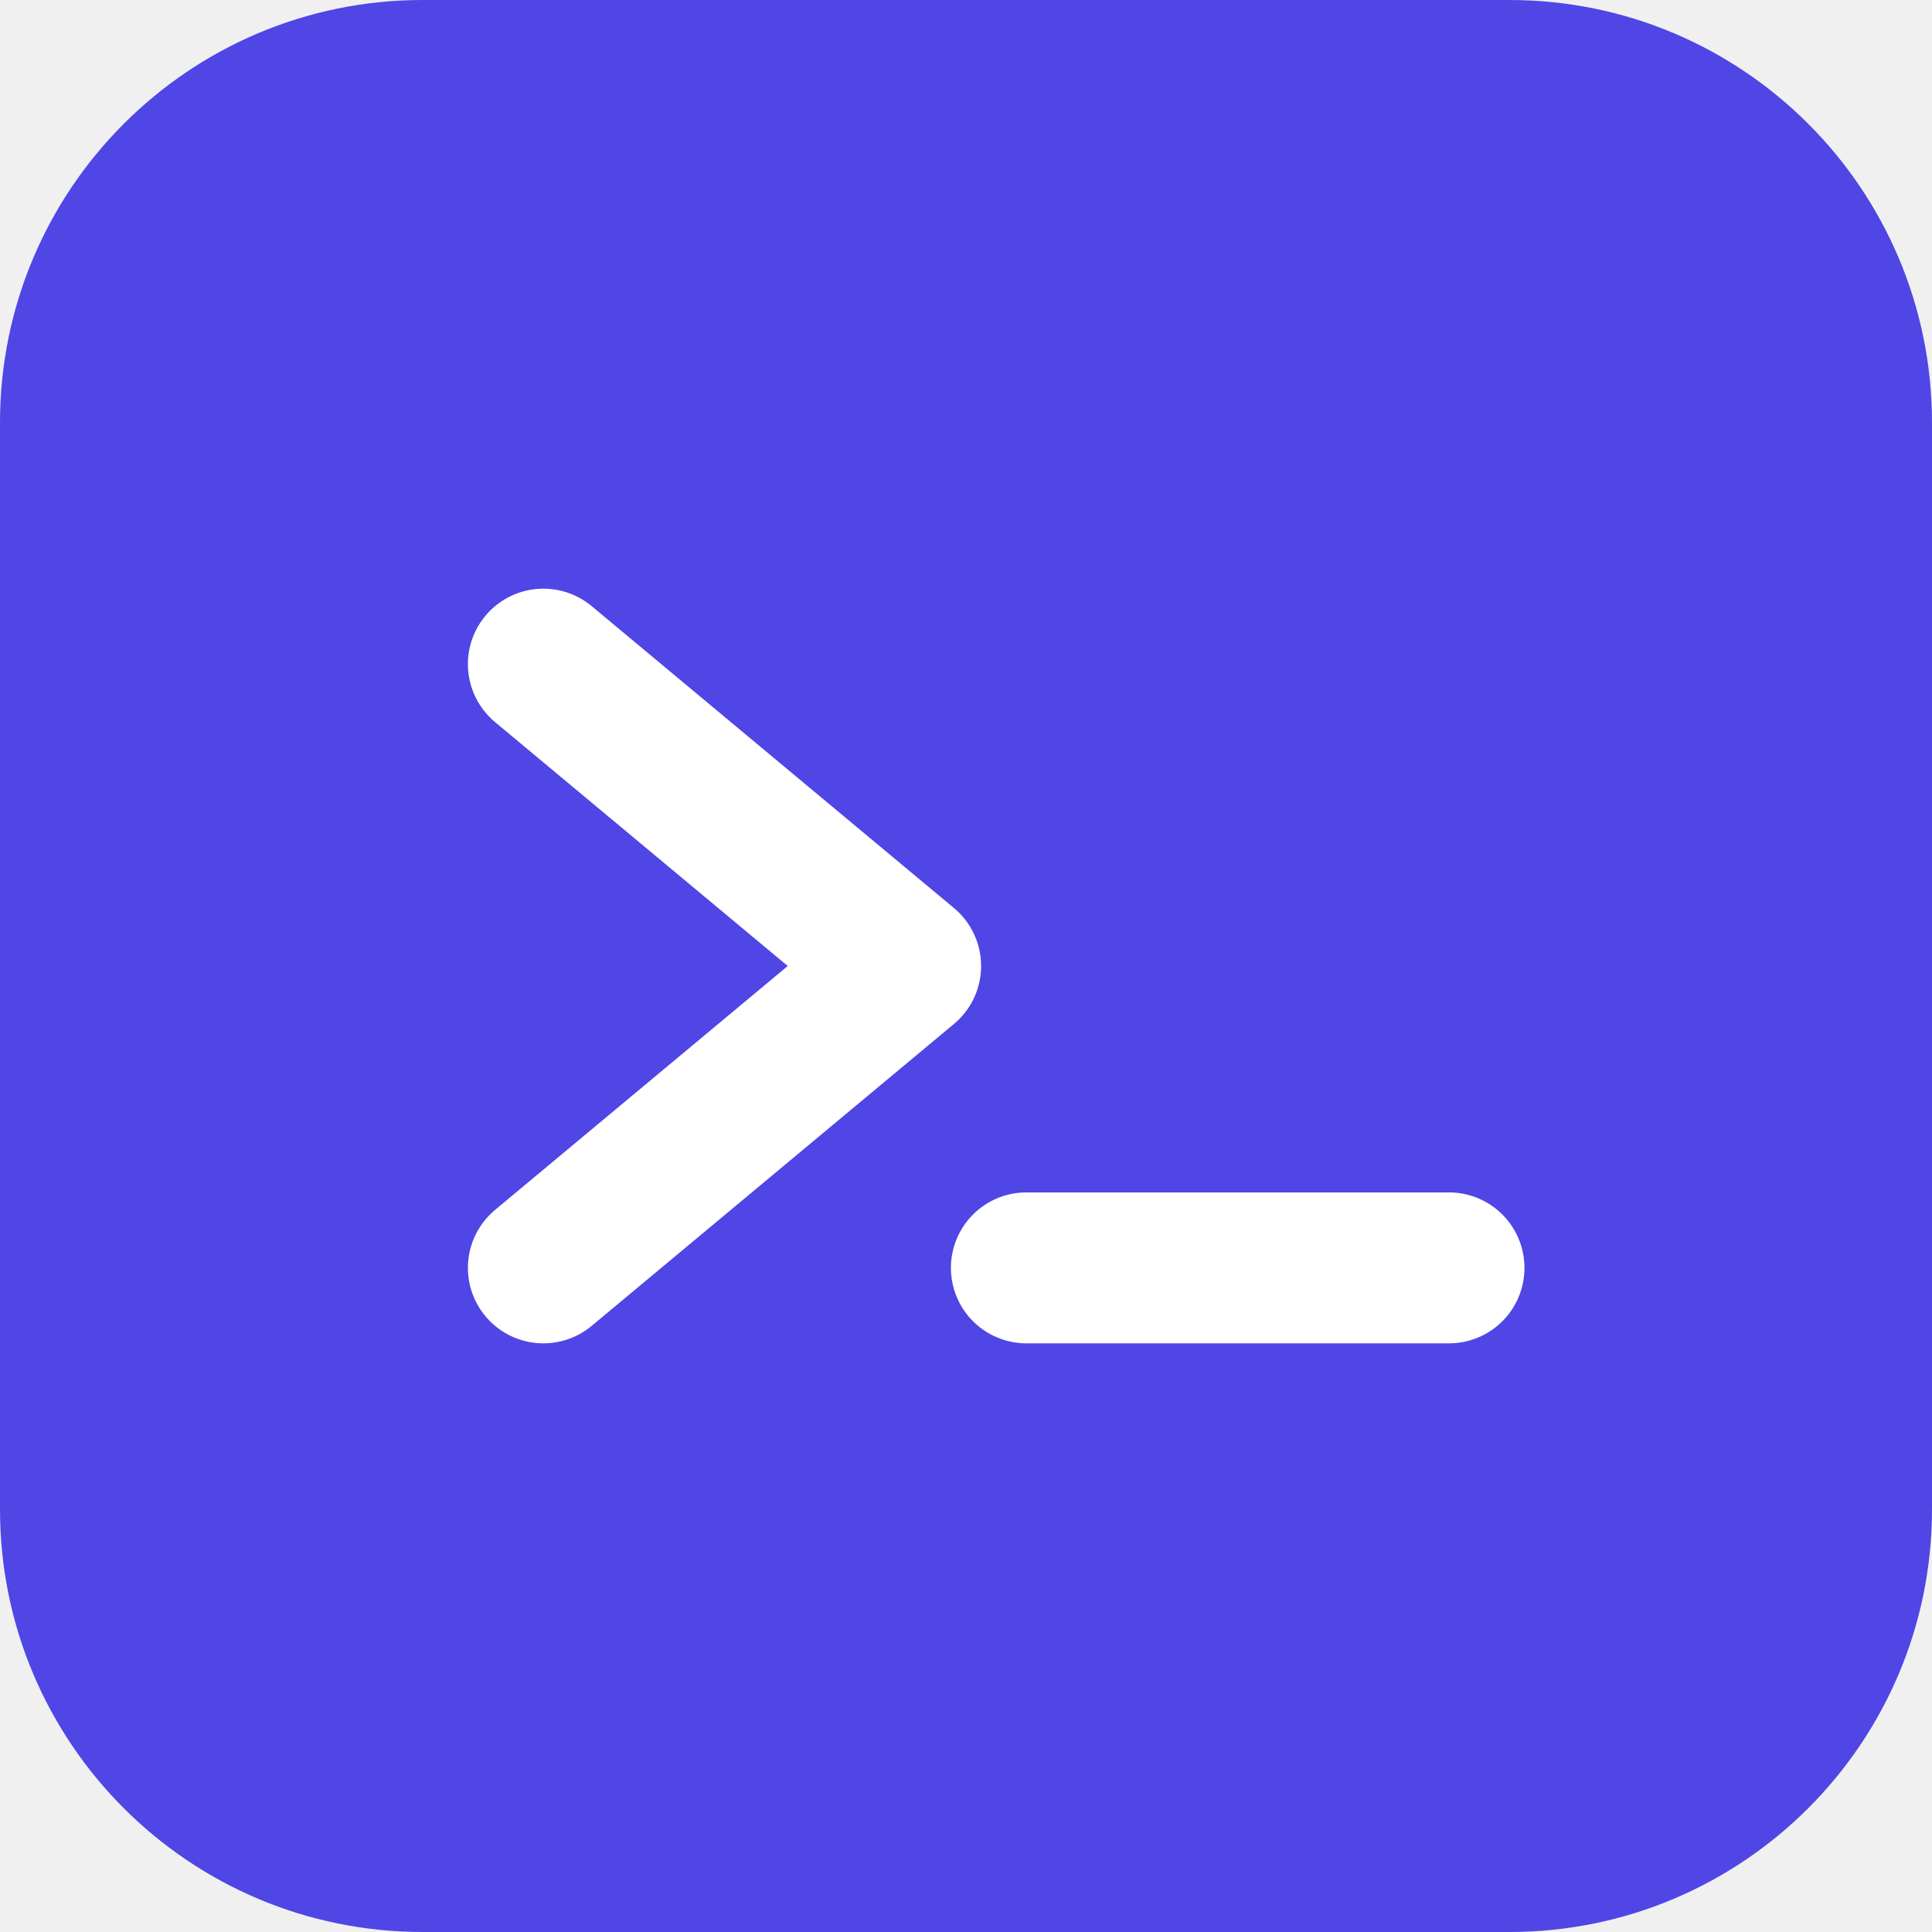
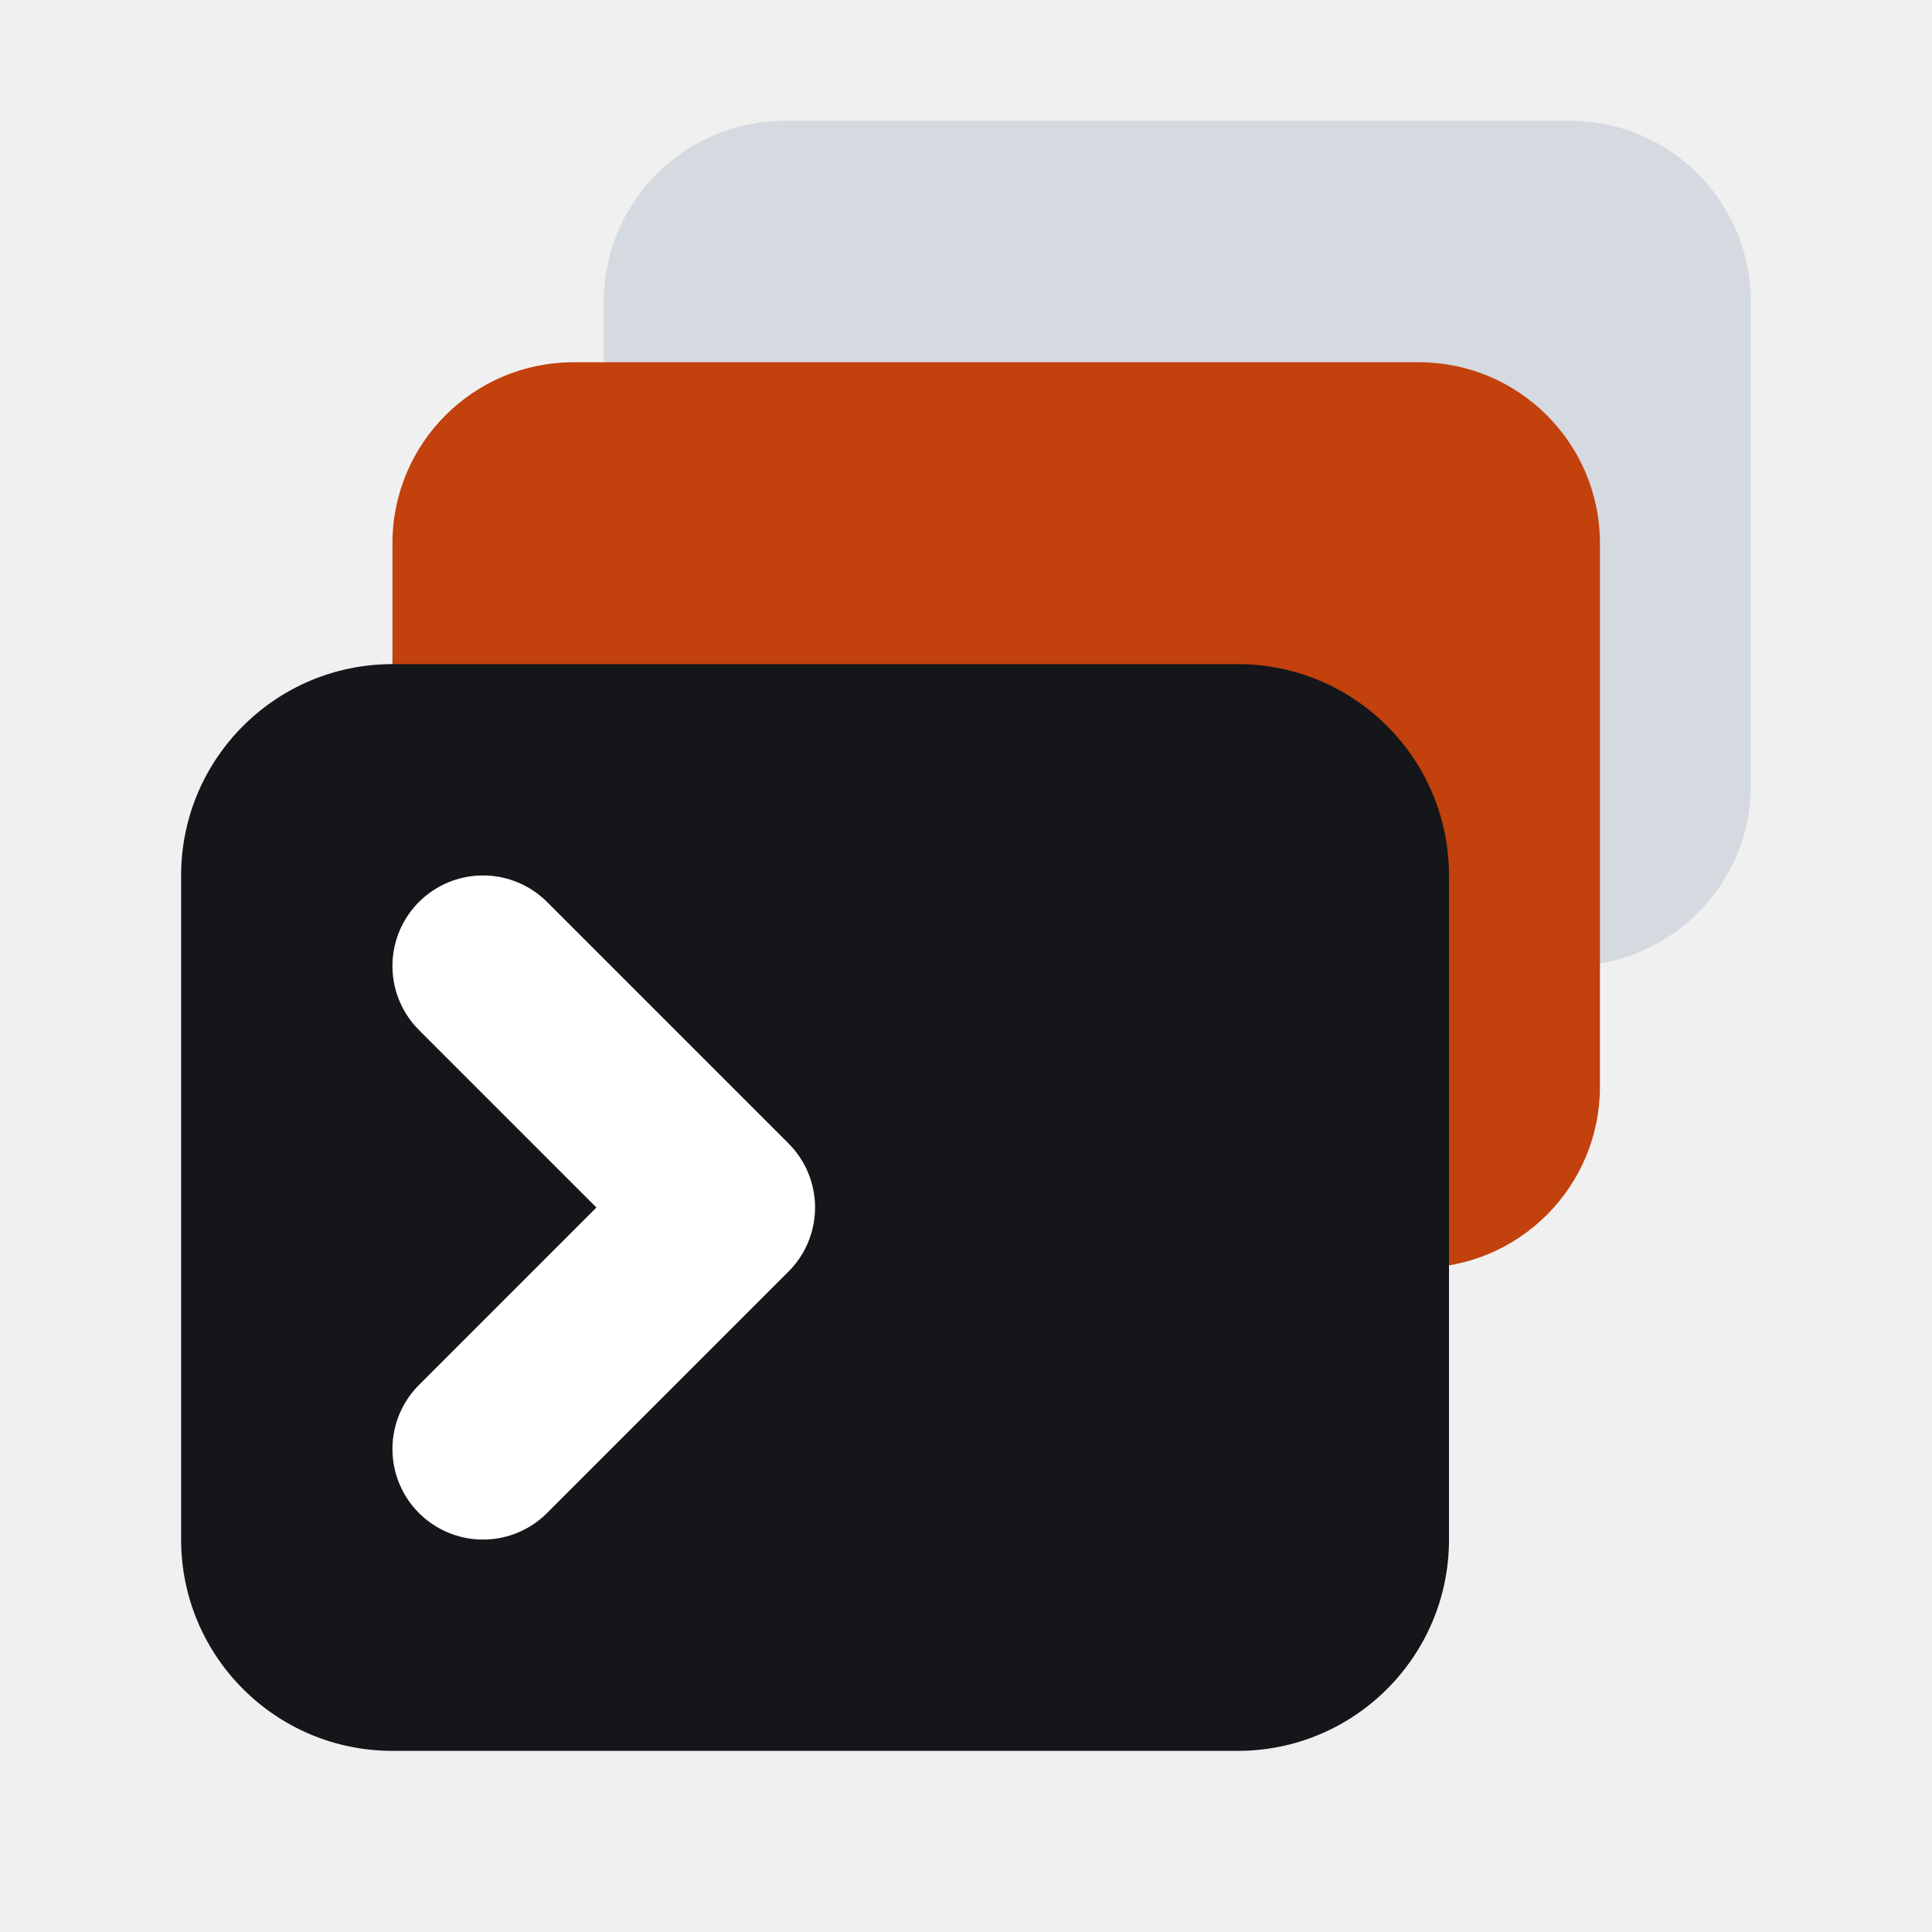
- <svg xmlns="http://www.w3.org/2000/svg" viewBox="0 0 32 32">
-   <rect width="32" height="32" rx="7" fill="#4f46e5" />
-   <path d="M9 11l6 5-6 5M17 21h7" stroke="#fff" stroke-width="2.5" fill="none" stroke-linecap="round" stroke-linejoin="round" />
+ <svg xmlns="http://www.w3.org/2000/svg" viewBox="0 0 64 64">
+   <style>
+     .back { fill: #D5D9E0; } .mid { fill: #C2410C; } .front { fill: #14161A; } .glyph { stroke: #FFFFFF; }
+     @media (prefers-color-scheme: dark) {
+       .back { fill: #2A2F37; } .mid { fill: #FB8A3C; } .front { fill: #ECEEF1; } .glyph { stroke: #0E1013; }
+     }
+   </style>
+   <rect class="back" x="20" y="4" width="38" height="28" rx="6" />
+   <rect class="mid" x="13" y="12" width="40" height="30" rx="6" />
+   <rect class="front" x="6" y="22" width="42" height="36" rx="7" />
+   <path class="glyph" d="M16 32 L24 40 L16 48" stroke-width="6" fill="none" stroke-linecap="round" stroke-linejoin="round" />
</svg>
